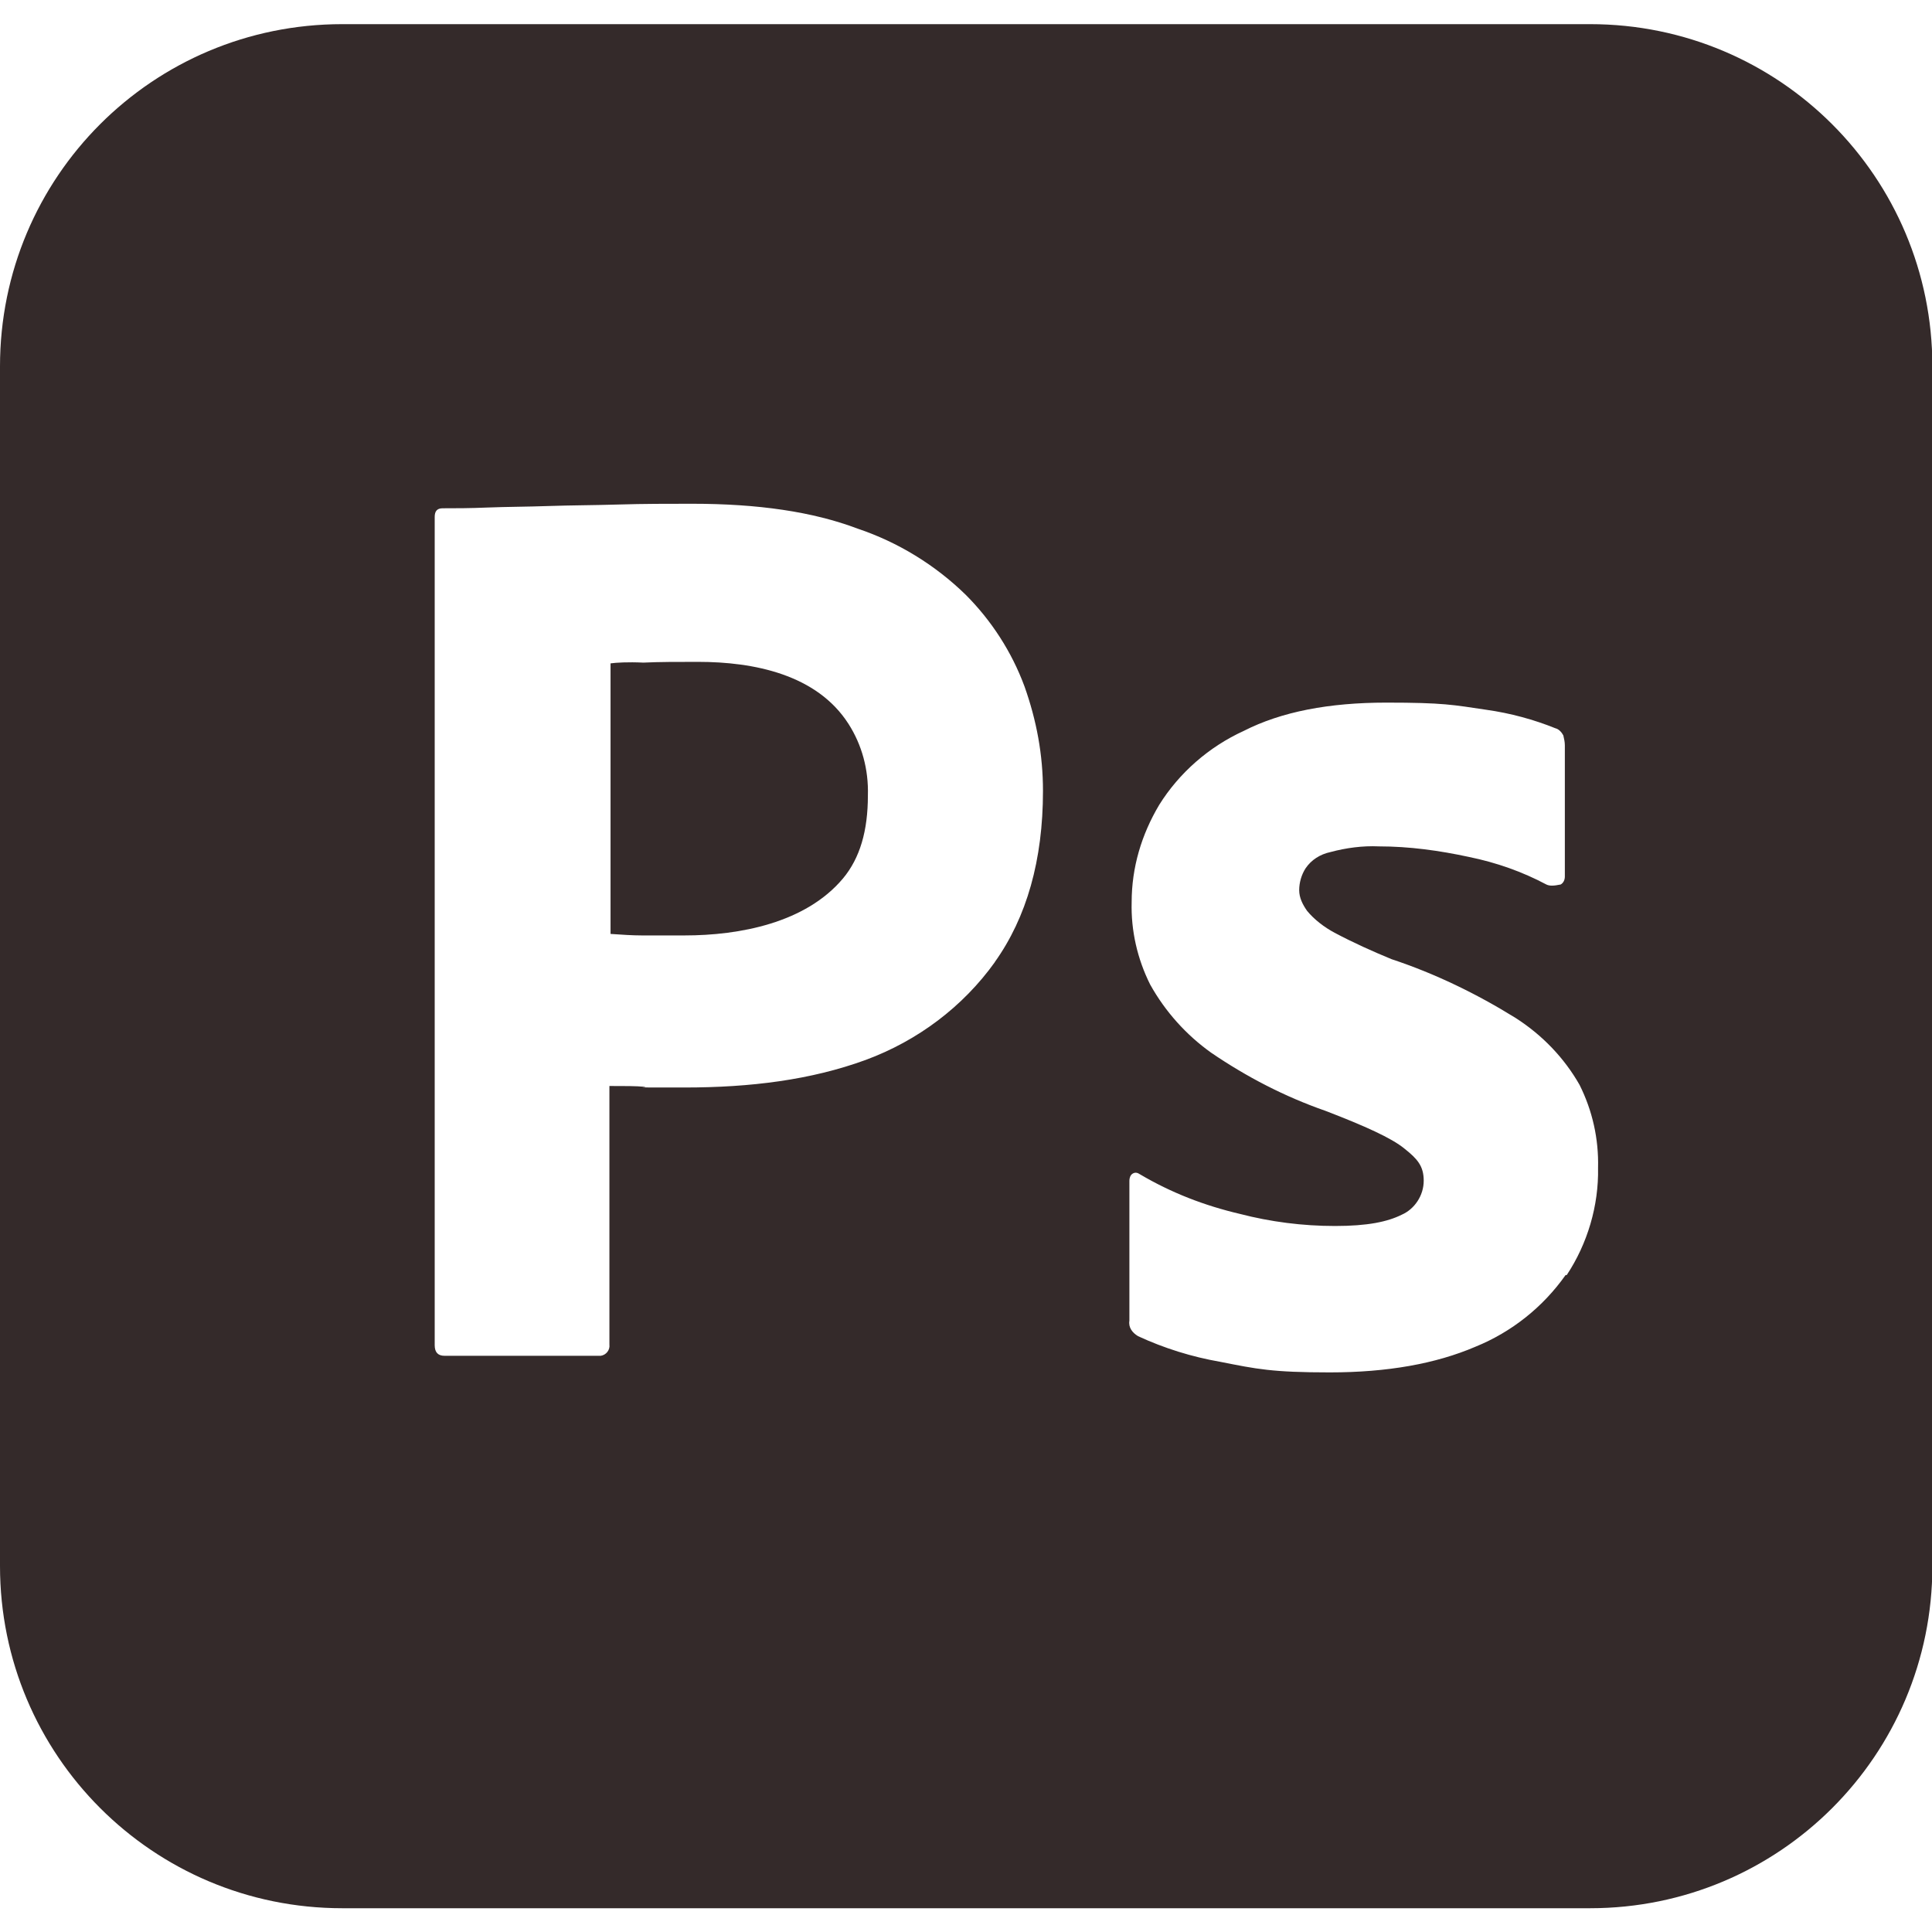
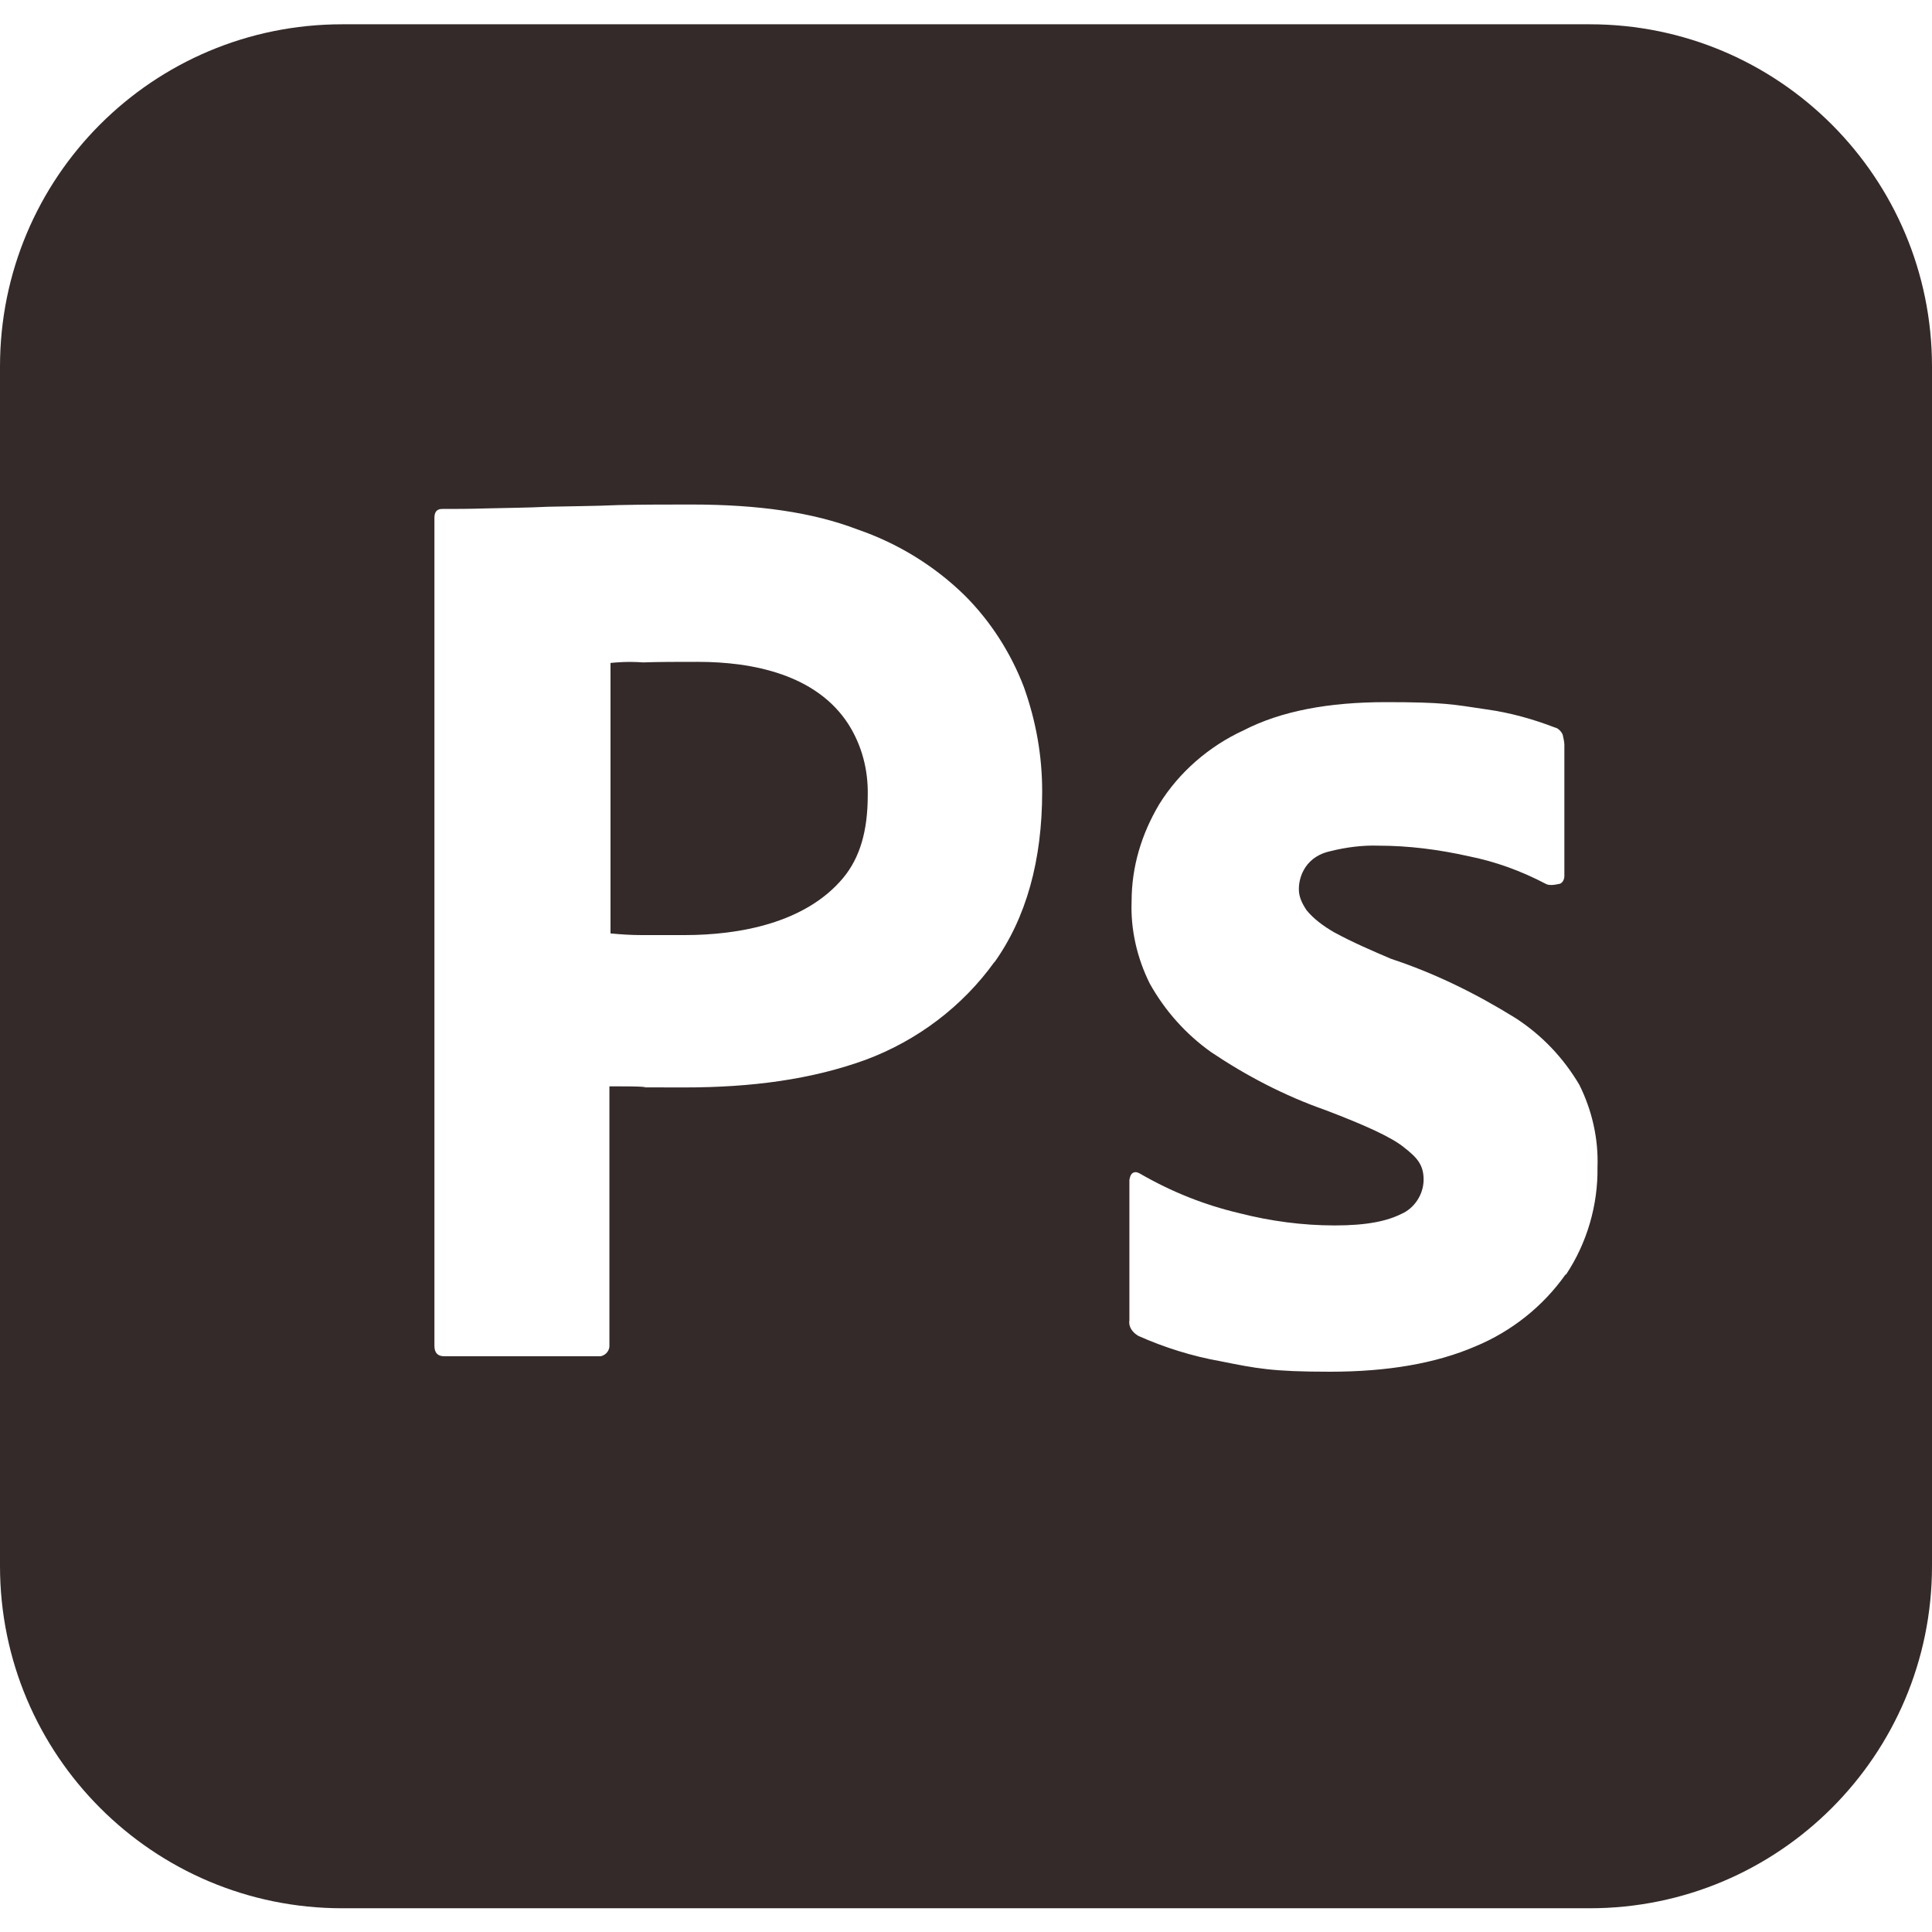
- <svg xmlns="http://www.w3.org/2000/svg" version="1.1" viewBox="0 0 512 512">
+ <svg xmlns="http://www.w3.org/2000/svg" id="Capa_1" version="1.1" viewBox="0 0 35 35">
  <defs>
    <style>
-       .cls-1 {
+       .st0 {
        fill: #342a2a;
      }
    </style>
  </defs>
-   <g>
-     <g id="Capa_1">
-       <g id="Layer_2">
-         <g id="Surfaces">
-           <g id="Photo_Surface">
-             <g id="Outline_no_shadow">
-               <path class="cls-1" d="M224.9,191.9c3.5,5.5,5.3,12,5.1,18.9,0,9.4-2.1,16.6-6.6,22-9.9,11.8-27.4,15.1-42,15.1h-11.3c-2.6,0-5.3-.2-8.3-.4v-71.7c1.5-.2,4.5-.4,8.7-.2,4.1-.2,9-.2,14.5-.2,14.7,0,31.5,3.3,39.9,16.5Z" />
-               <path class="cls-1" d="M421.3,6.4H90.7C40.5,6.4,0,46.9,0,97.1v317.9c0,50.1,40.5,90.7,90.7,90.7h330.7c50.1,0,90.7-40.5,90.7-90.7V97.1c0-50.1-40.5-90.7-90.7-90.7ZM263.7,254.9c-8.5,11.9-20.5,20.9-34.3,26-14.5,5.3-30.5,7.3-48,7.3s-8.5,0-10.7-.2c-2.1-.2-5.1-.2-9.2-.2v68.5c.2,1.5-.9,2.8-2.3,3h-41.4c-1.7,0-2.6-.9-2.6-2.8v-219.5c0-1.5.6-2.3,2.1-2.3,3.6,0,7,0,11.9-.2,5.1-.2,10.5-.2,16.2-.4,5.8-.2,11.9-.2,18.6-.4,6.6-.2,13-.2,19.4-.2,17.5,0,32,2.1,43.9,6.6,10.7,3.6,20.5,9.6,28.6,17.5,6.8,6.8,12.2,15.1,15.6,24.3,3.2,9,4.9,18.1,4.9,27.7,0,18.3-4.3,33.5-12.8,45.4ZM414.9,337.9c-6,8.5-14.3,15.1-23.9,19-10.5,4.5-23.3,6.8-38.6,6.8s-19.4-.9-29-2.8c-7.5-1.3-14.9-3.6-21.8-6.8-1.5-.9-2.6-2.3-2.3-4.1v-37.1c0-.6.2-1.5.9-1.9s1.3-.2,1.9.2c8.3,4.9,17.1,8.3,26.5,10.5,8.1,2.1,16.6,3.2,25.2,3.2s13.9-1.1,17.7-3c3.4-1.5,5.8-5.1,5.8-9s-1.7-5.8-5.1-8.5c-3.4-2.8-10.5-6-20.9-10-10.9-3.8-20.9-9-30.3-15.4-6.6-4.7-12.2-10.9-16.2-18.1-3.4-6.8-5.1-14.3-4.9-21.8,0-9.2,2.6-17.9,7.3-25.8,5.3-8.5,13.2-15.4,22.4-19.6,10-5.1,22.6-7.5,37.8-7.5s17.7.6,26.5,1.9c6.4.9,12.6,2.6,18.3,4.9.9.2,1.7,1.1,2.1,1.9.2.9.4,1.7.4,2.6v34.8c0,.9-.4,1.7-1.1,2.1-1.9.4-3,.4-3.8,0-6.4-3.4-13.2-5.8-20.5-7.3-7.9-1.7-15.8-2.8-23.9-2.8-4.3-.2-8.7.4-12.8,1.5-2.8.6-5.1,2.1-6.6,4.3-1.1,1.7-1.7,3.8-1.7,5.8s.9,3.8,2.1,5.5c1.9,2.3,4.5,4.3,7.3,5.8,4.9,2.6,10,4.9,15.1,7,11.5,3.8,22.6,9.2,32.9,15.6,7,4.5,12.8,10.5,16.9,17.7,3.4,6.8,5.1,14.3,4.9,22,.2,10-2.8,20.1-8.3,28.4Z" />
-             </g>
+   <g id="Capa_11" data-name="Capa_1">
+     <g id="Layer_2">
+       <g id="Surfaces">
+         <g id="Photo_Surface">
+           <g id="Outline_no_shadow">
+             <path class="st0" d="M15.37,13.12c.24.38.36.82.35,1.29,0,.64-.14,1.13-.45,1.5-.68.81-1.87,1.03-2.87,1.03h-.77c-.18,0-.36-.01-.57-.03v-4.9c.1-.01.31-.03.59-.01.28-.01.62-.01.99-.01,1,0,2.15.23,2.73,1.13h0Z" />
+             <path class="st0" d="M28.79.44H6.2C2.77.44,0,3.21,0,6.64v21.73c0,3.42,2.77,6.2,6.2,6.2h22.6c3.42,0,6.2-2.77,6.2-6.2V6.64c0-3.42-2.77-6.2-6.2-6.2h0ZM18.02,17.42c-.58.81-1.4,1.43-2.34,1.78-.99.36-2.08.5-3.28.5s-.58,0-.73-.01c-.14-.01-.35-.01-.63-.01v4.68c.01.1-.06.19-.16.21h-2.83c-.12,0-.18-.06-.18-.19v-15c0-.1.04-.16.14-.16.25,0,.48,0,.81-.01.35-.01.72-.01,1.11-.03.4-.01.81-.01,1.27-.03.45-.01.89-.01,1.33-.01,1.2,0,2.19.14,3,.45.73.25,1.4.66,1.95,1.2.46.46.83,1.03,1.07,1.66.22.62.33,1.24.33,1.89,0,1.25-.29,2.29-.87,3.1h0ZM28.36,23.09c-.41.58-.98,1.03-1.63,1.3-.72.31-1.59.46-2.64.46s-1.33-.06-1.98-.19c-.51-.09-1.02-.25-1.49-.46-.1-.06-.18-.16-.16-.28v-2.54s.01-.1.06-.13.09-.01.13.01c.57.33,1.17.57,1.81.72.55.14,1.13.22,1.72.22s.95-.08,1.21-.21c.23-.1.4-.35.4-.62s-.12-.4-.35-.58c-.23-.19-.72-.41-1.43-.68-.74-.26-1.43-.62-2.07-1.05-.45-.32-.83-.74-1.11-1.24-.23-.46-.35-.98-.33-1.49,0-.63.18-1.22.5-1.76.36-.58.9-1.05,1.53-1.34.68-.35,1.54-.51,2.58-.51s1.21.04,1.81.13c.44.06.86.18,1.25.33.06.01.12.08.14.13.01.06.03.12.03.18v2.38c0,.06-.03.12-.08.14-.13.03-.21.03-.26,0-.44-.23-.9-.4-1.4-.5-.54-.12-1.08-.19-1.63-.19-.29-.01-.59.03-.87.1-.19.04-.35.14-.45.29-.08.12-.12.26-.12.4s.06.26.14.38c.13.16.31.29.5.4.33.18.68.33,1.03.48.79.26,1.54.63,2.25,1.07.48.31.87.72,1.16,1.21.23.46.35.98.33,1.5.01.68-.19,1.37-.57,1.94h-.02Z" />
          </g>
        </g>
      </g>
    </g>
  </g>
</svg>
